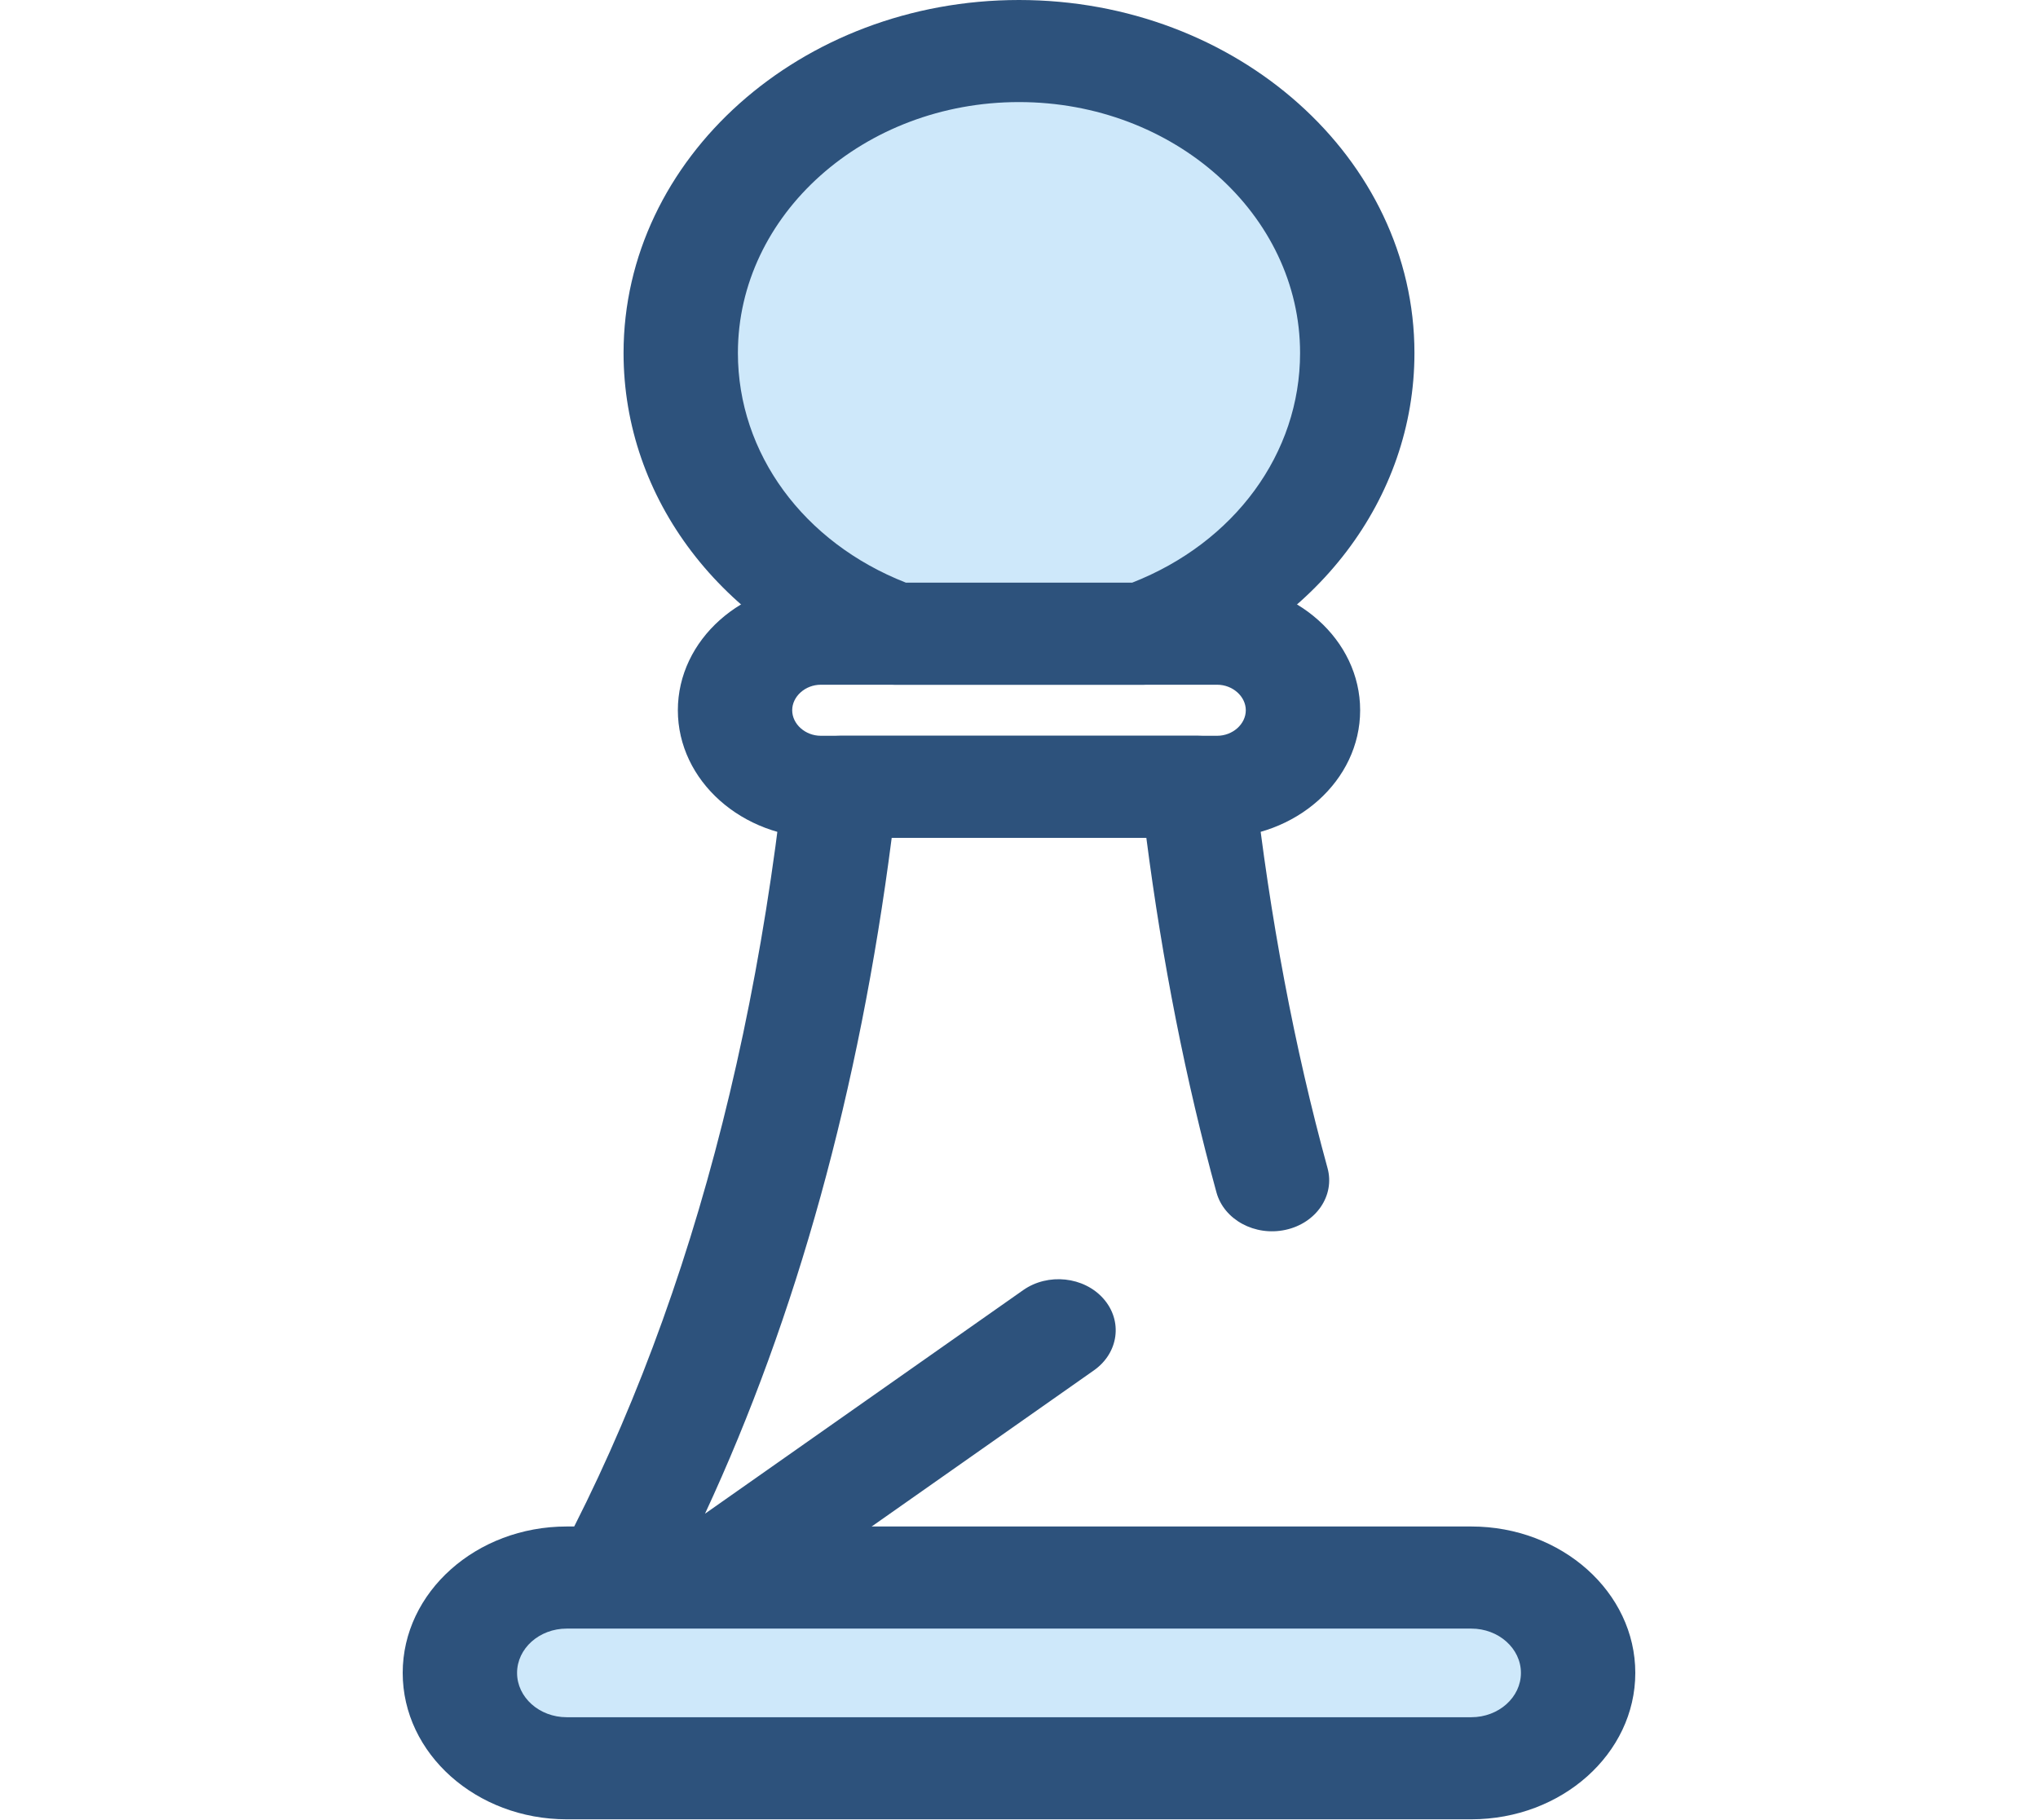
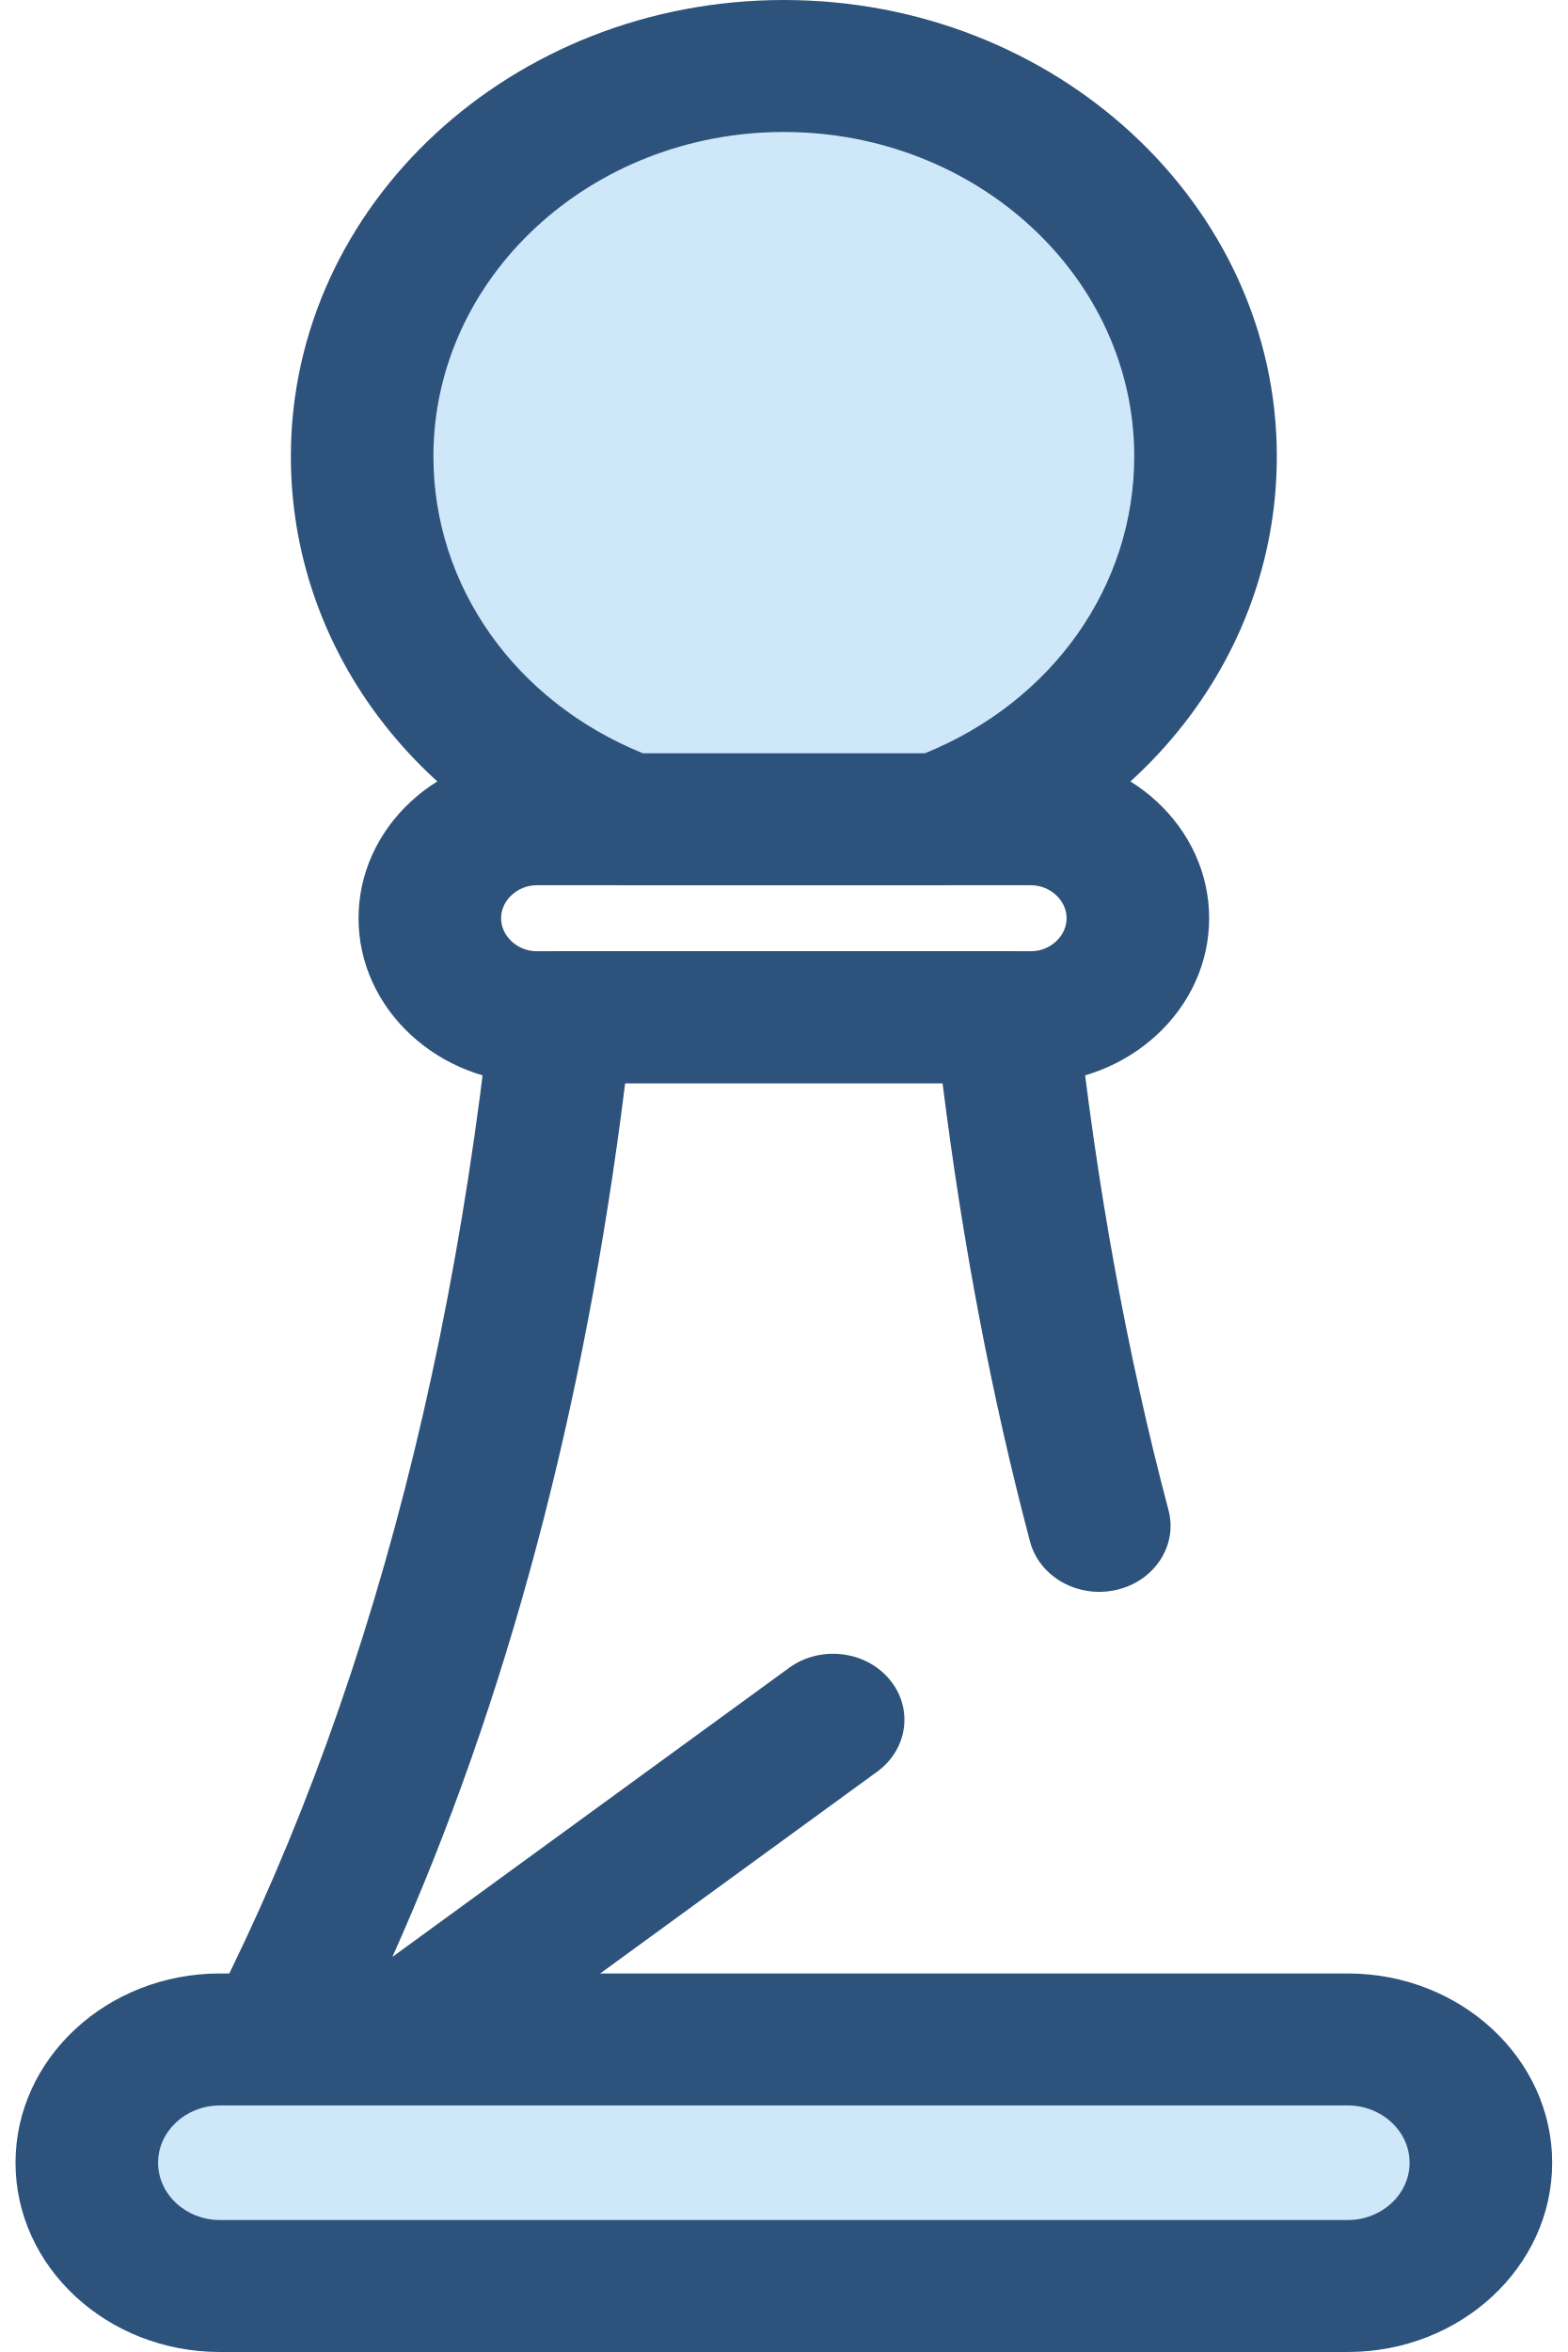
- <svg xmlns="http://www.w3.org/2000/svg" width="84" height="75" viewBox="0 0 84 75" fill="none">
-   <path d="M50.169 34.541H33.83C30.582 34.541 27.939 32.181 27.939 29.28C27.939 26.38 30.582 24.02 33.83 24.02H50.169C53.418 24.02 56.061 26.38 56.061 29.28C56.061 32.181 53.418 34.541 50.169 34.541ZM33.83 28.228C33.192 28.228 32.652 28.71 32.652 29.28C32.652 29.851 33.192 30.332 33.83 30.332H50.169C50.808 30.332 51.348 29.851 51.348 29.28C51.348 28.71 50.808 28.228 50.169 28.228H33.83Z" fill="#2D527C" />
-   <path d="M22.426 71.844C21.876 71.844 21.328 71.673 20.887 71.333C20.032 70.676 19.82 69.57 20.38 68.696C26.66 58.885 30.668 46.614 32.293 32.225C32.414 31.151 33.427 30.332 34.637 30.332H49.365C50.575 30.332 51.588 31.151 51.709 32.225C52.342 37.829 53.354 43.189 54.717 48.155C55.027 49.283 54.253 50.423 52.989 50.699C51.725 50.976 50.449 50.285 50.139 49.157C48.879 44.564 47.909 39.656 47.249 34.541H36.753C35.415 44.937 32.837 54.264 29.058 62.402L42.172 53.185C43.194 52.467 44.676 52.625 45.481 53.538C46.286 54.451 46.11 55.774 45.087 56.493L23.884 71.393C23.455 71.694 22.94 71.844 22.426 71.844Z" fill="#2D527C" />
-   <path d="M36.867 26.124H47.136C52.295 24.299 55.942 19.808 55.942 14.552C55.942 7.674 49.706 2.104 42 2.104C34.301 2.104 28.058 7.674 28.058 14.552C28.058 19.808 31.709 24.299 36.867 26.124Z" fill="#CEE8FA" />
-   <path d="M47.136 28.228H36.867C36.569 28.228 36.275 28.178 35.998 28.08C29.743 25.866 25.701 20.557 25.701 14.552C25.701 6.528 33.013 0 42 0C50.987 0 58.299 6.528 58.299 14.552C58.299 20.558 54.258 25.868 48.004 28.08C47.728 28.178 47.433 28.228 47.136 28.228ZM37.338 24.02H46.665C50.883 22.368 53.585 18.693 53.585 14.552C53.585 8.849 48.388 4.208 42 4.208C35.611 4.208 30.414 8.849 30.414 14.552C30.415 18.692 33.118 22.367 37.338 24.02Z" fill="#2D527C" />
-   <path d="M60.642 72.896H23.358C20.936 72.896 18.955 71.127 18.955 68.965C18.955 66.803 20.936 65.034 23.358 65.034H60.642C63.064 65.034 65.045 66.803 65.045 68.965C65.045 71.127 63.064 72.896 60.642 72.896Z" fill="#CEE8FA" />
-   <path d="M60.642 75H23.358C19.631 75 16.598 72.293 16.598 68.965C16.598 65.637 19.63 62.929 23.358 62.929H60.642C64.369 62.929 67.402 65.637 67.402 68.965C67.402 72.293 64.369 75 60.642 75ZM23.358 67.138C22.229 67.138 21.312 67.957 21.312 68.965C21.312 69.972 22.23 70.792 23.358 70.792H60.642C61.771 70.792 62.688 69.972 62.688 68.965C62.688 67.958 61.77 67.138 60.642 67.138H23.358Z" fill="#2D527C" />
+ <svg xmlns="http://www.w3.org/2000/svg" width="58" height="87" viewBox="0 0 58 87" fill="none">
+   <path d="M38.142 40.067H19.858C16.222 40.067 13.265 37.33 13.265 33.965C13.265 30.601 16.222 27.863 19.858 27.863H38.142C41.777 27.863 44.735 30.601 44.735 33.965C44.735 37.33 41.777 40.067 38.142 40.067ZM19.858 32.745C19.143 32.745 18.539 33.304 18.539 33.965C18.539 34.627 19.143 35.186 19.858 35.186H38.142C38.857 35.186 39.461 34.627 39.461 33.965C39.461 33.304 38.857 32.745 38.142 32.745H19.858Z" fill="#2D527C" />
+   <path d="M7.096 83.339C6.481 83.339 5.867 83.141 5.373 82.747C4.417 81.984 4.18 80.701 4.806 79.687C11.833 68.306 16.319 54.072 18.137 37.382C18.273 36.135 19.407 35.186 20.761 35.186H37.241C38.595 35.186 39.73 36.135 39.865 37.382C40.573 43.882 41.706 50.099 43.231 55.86C43.578 57.169 42.712 58.49 41.297 58.811C39.882 59.132 38.455 58.331 38.108 57.022C36.698 51.694 35.612 46.001 34.873 40.067H23.129C21.631 52.127 18.745 62.947 14.517 72.386L29.192 61.695C30.337 60.862 31.995 61.045 32.896 62.104C33.797 63.163 33.599 64.698 32.455 65.532L8.727 82.816C8.247 83.165 7.671 83.339 7.096 83.339Z" fill="#2D527C" />
+   <path d="M23.256 30.304H34.747C40.521 28.187 44.602 22.978 44.602 16.88C44.602 8.902 37.623 2.44 29 2.44C20.385 2.44 13.399 8.902 13.399 16.88C13.398 22.978 17.483 28.187 23.256 30.304Z" fill="#CEE8FA" />
+   <path d="M34.747 32.745H23.256C22.923 32.745 22.593 32.687 22.284 32.573C15.284 30.005 10.761 23.846 10.761 16.88C10.761 7.573 18.943 0 29 0C39.057 0 47.239 7.573 47.239 16.88C47.239 23.847 42.717 30.007 35.719 32.573C35.409 32.687 35.08 32.745 34.747 32.745ZM23.783 27.863H34.22C38.941 25.947 41.964 21.683 41.964 16.881C41.964 10.264 36.149 4.882 29 4.882C21.851 4.882 16.035 10.264 16.035 16.881C16.035 21.682 19.06 25.945 23.783 27.863Z" fill="#2D527C" />
+   <path d="M49.861 84.559H8.138C5.428 84.559 3.211 82.507 3.211 79.999C3.211 77.491 5.429 75.439 8.138 75.439H49.861C52.571 75.439 54.788 77.491 54.788 79.999C54.789 82.507 52.571 84.559 49.861 84.559Z" fill="#CEE8FA" />
+   <path d="M49.862 87H8.138C3.968 87 0.574 83.859 0.574 79.999C0.574 76.139 3.967 72.998 8.138 72.998H49.862C54.032 72.998 57.426 76.138 57.426 79.999C57.426 83.859 54.032 87 49.862 87ZM8.138 77.88C6.876 77.88 5.849 78.831 5.849 79.999C5.849 81.168 6.876 82.119 8.138 82.119H49.862C51.124 82.119 52.151 81.168 52.151 79.999C52.151 78.831 51.124 77.88 49.862 77.88H8.138Z" fill="#2D527C" />
</svg>
